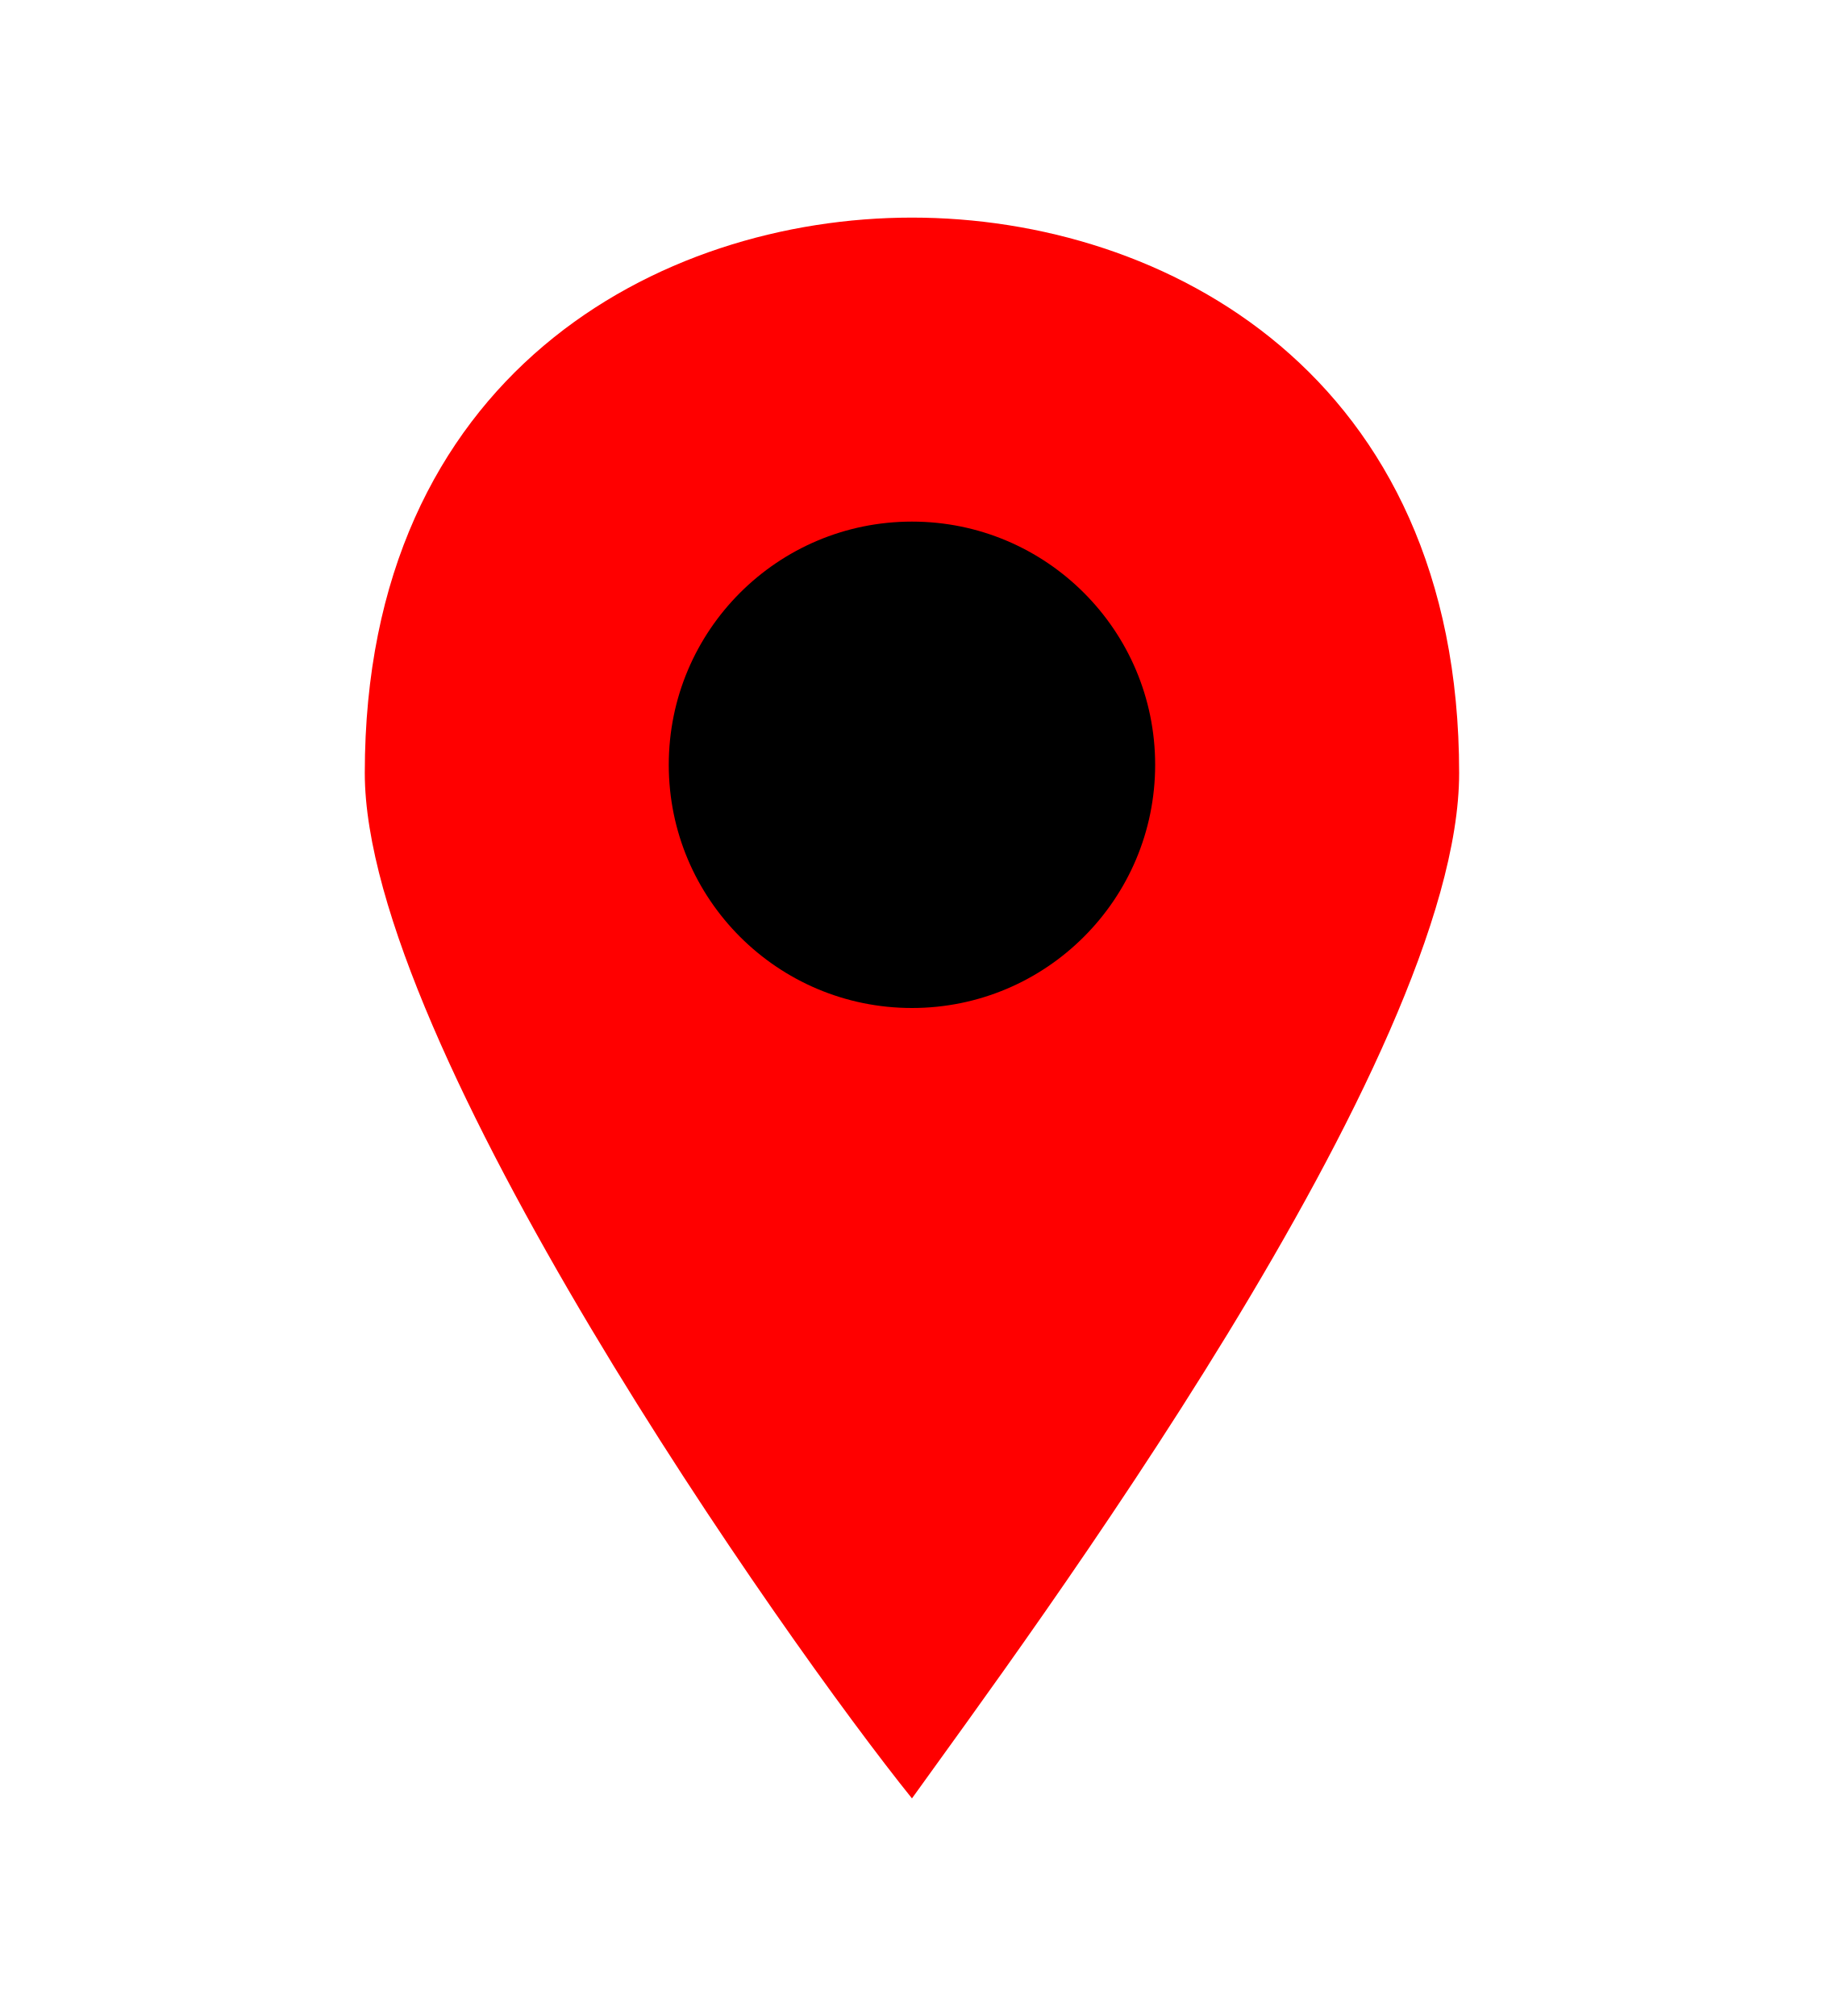
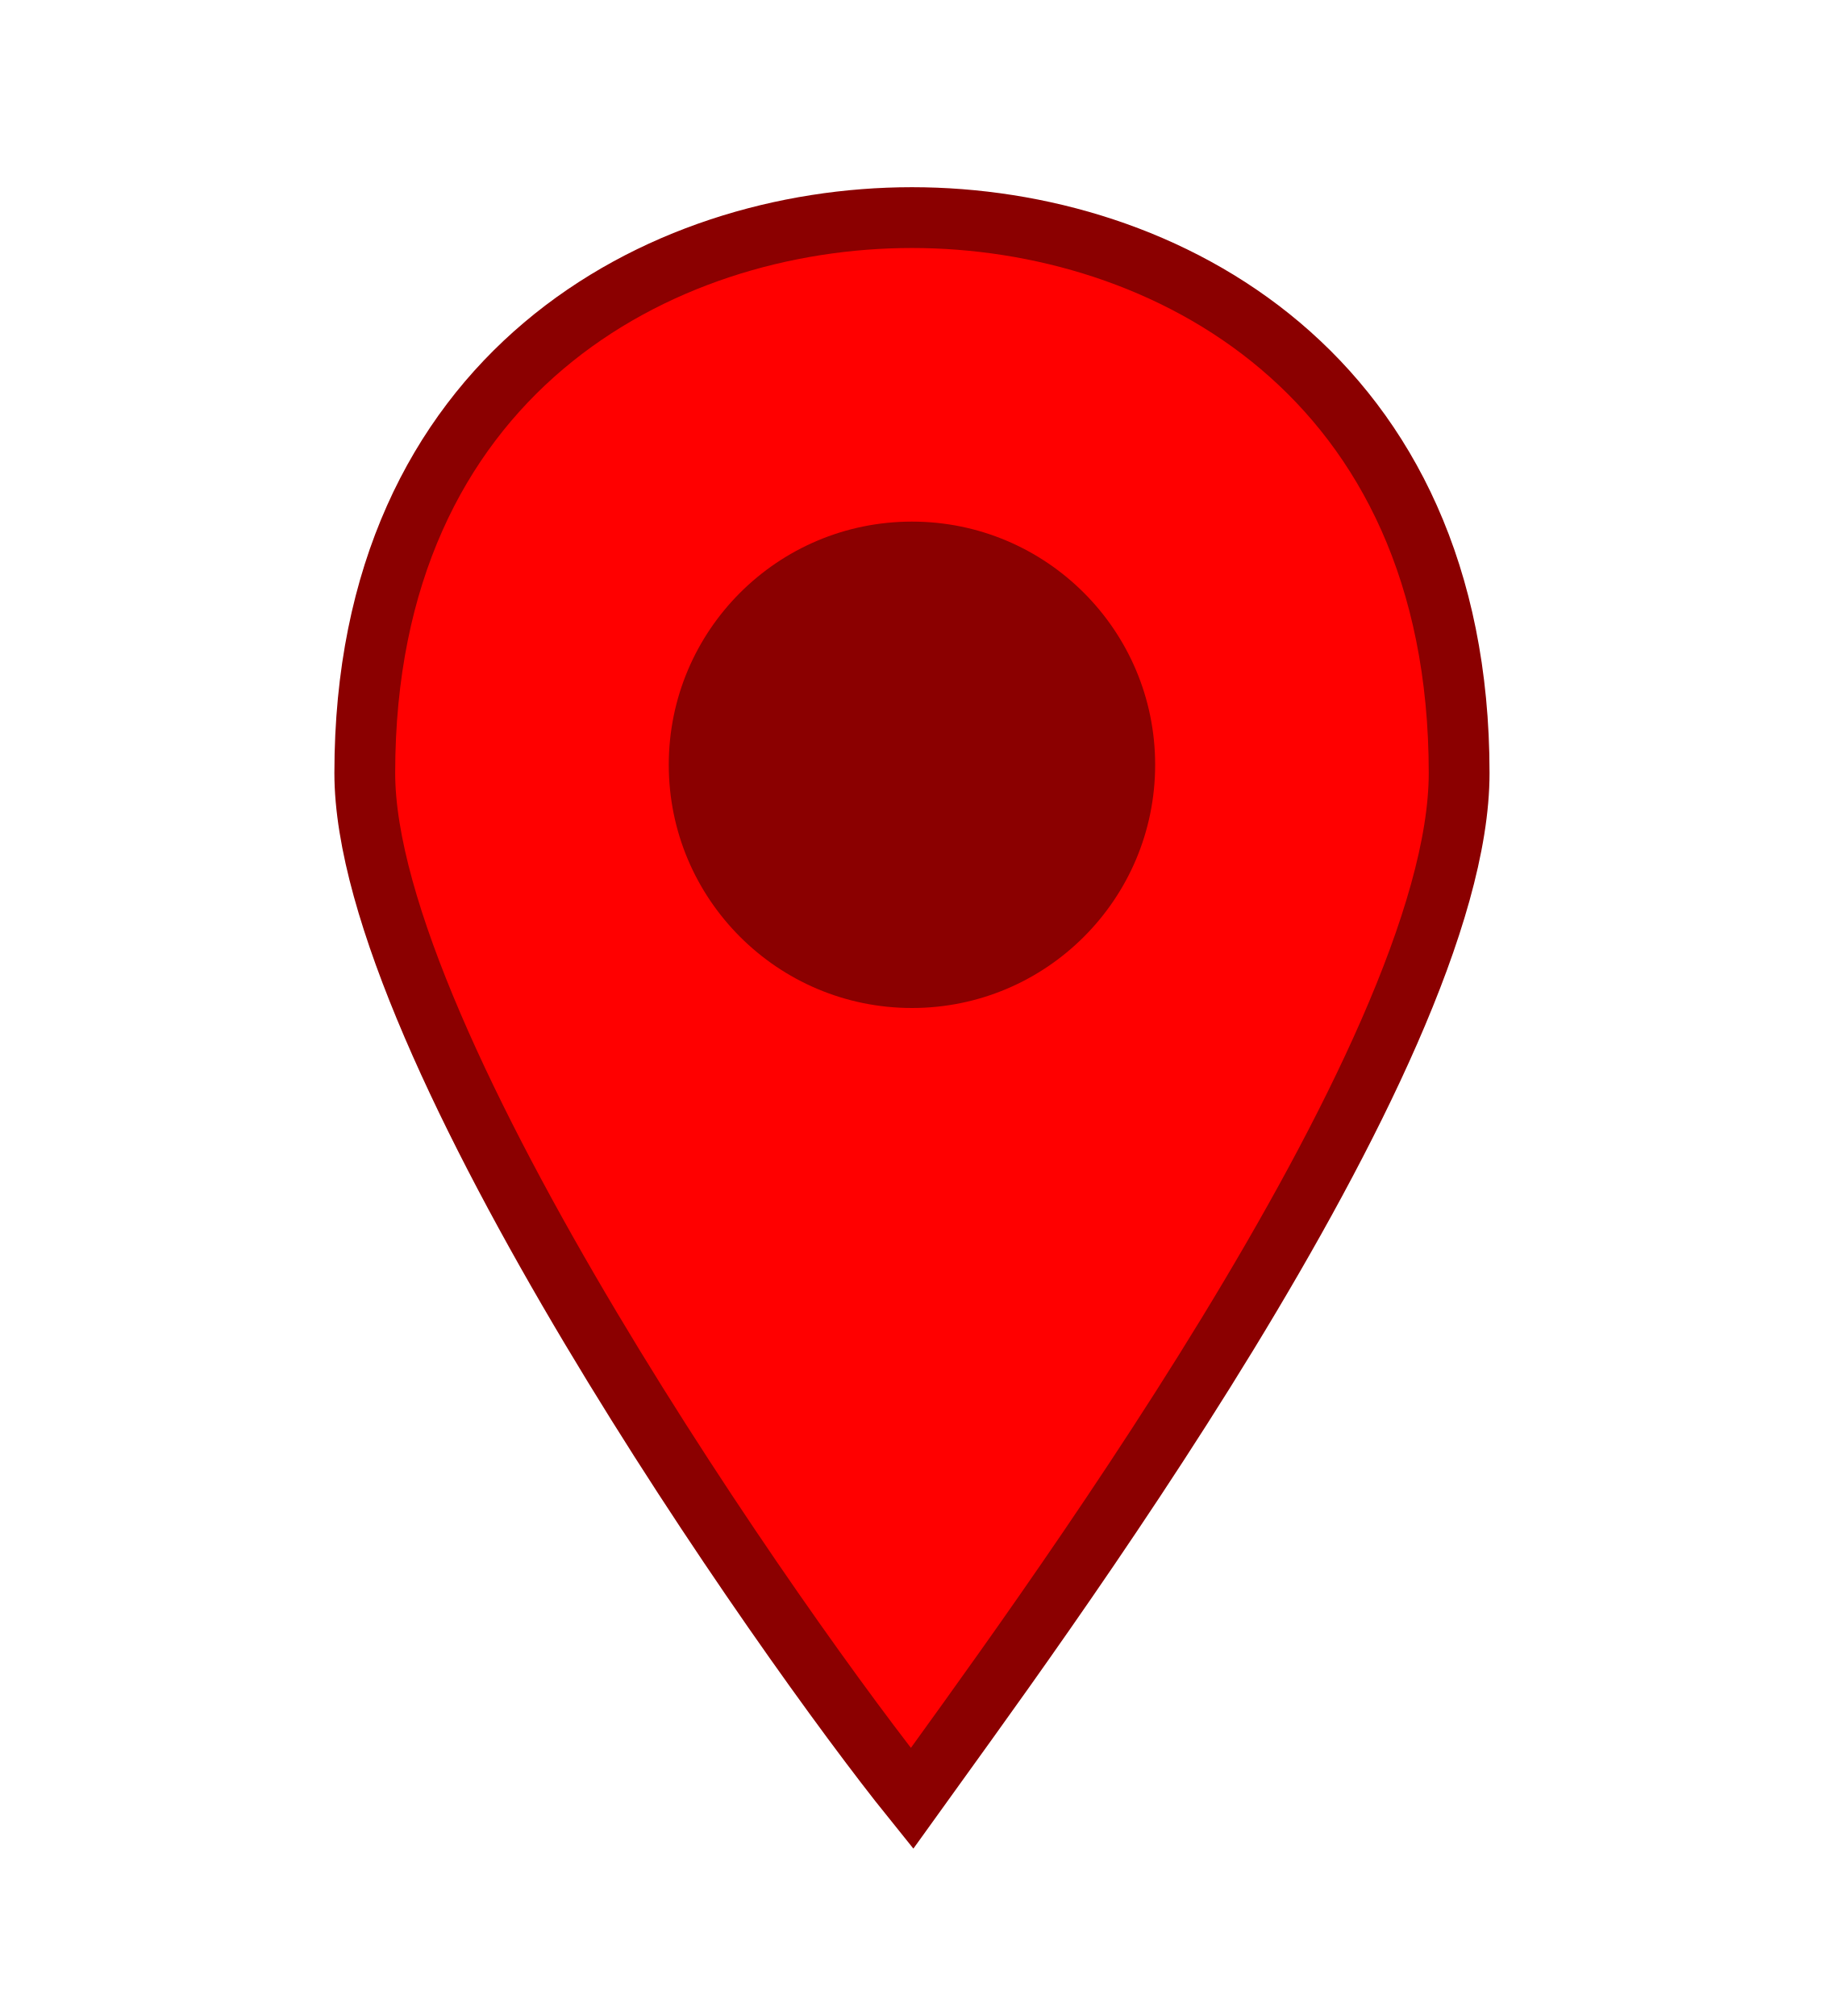
<svg xmlns="http://www.w3.org/2000/svg" fill="red" width="38" height="42" viewBox="0 0 15 15" id="marker">
-   <path d="M7.5 1C5.423 1 3 2.288 3 5.568C3 7.793 6.462 12.712 7.5 14C8.423 12.712 12 7.91 12 5.568C12 2.288 9.577 1 7.5 1Z" />
-   <circle cx="7.5" cy="5.5" r="2" fill="black" />
+   <path stroke="darkred" stroke-width="0.5" d="M7.5 1C5.423 1 3 2.288 3 5.568C3 7.793 6.462 12.712 7.5 14C8.423 12.712 12 7.91 12 5.568C12 2.288 9.577 1 7.5 1Z" />
+   <circle cx="7.5" cy="5.5" r="2" fill="darkred" />
</svg>
